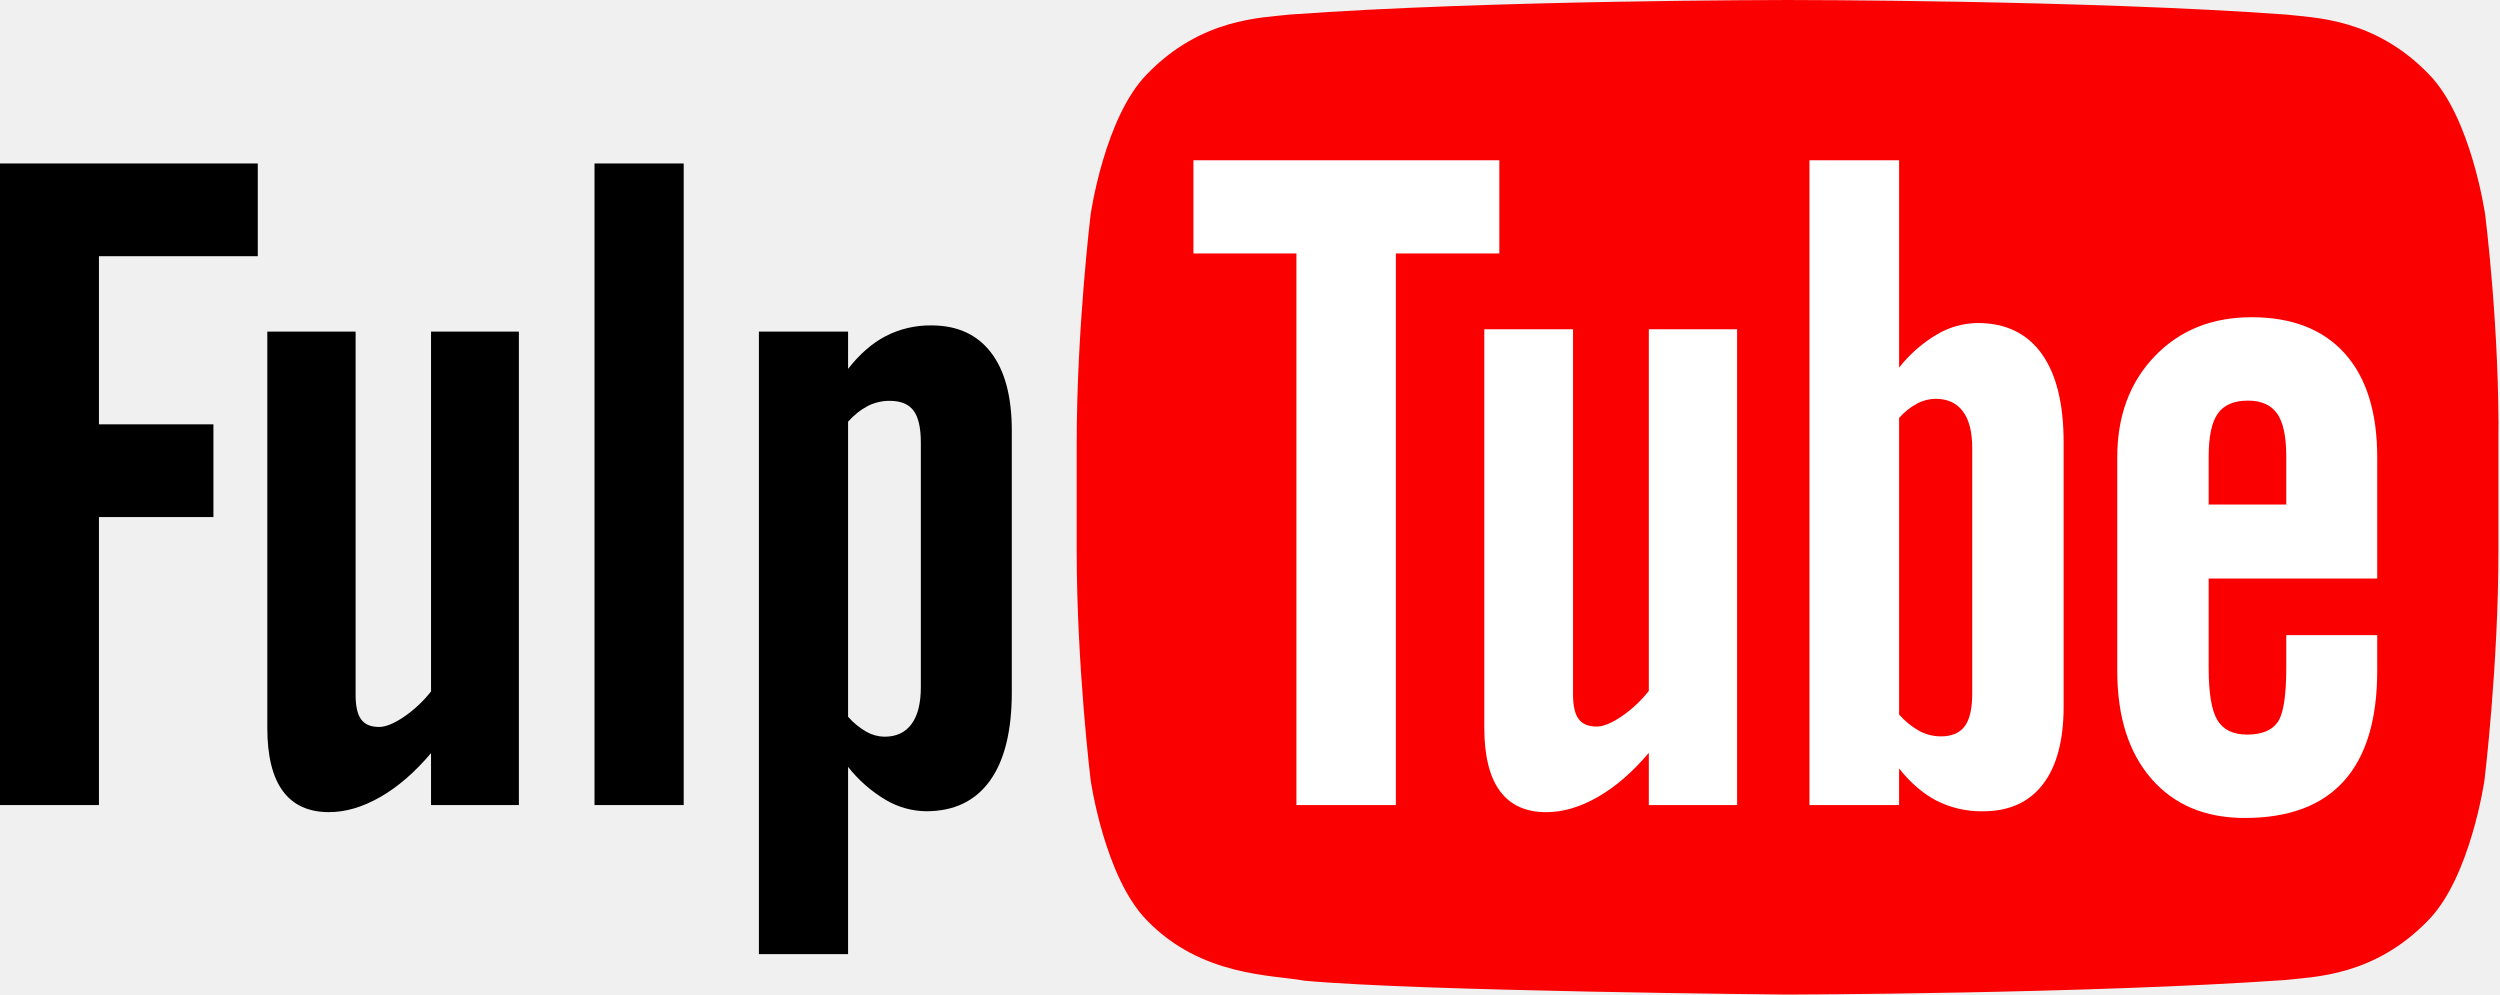
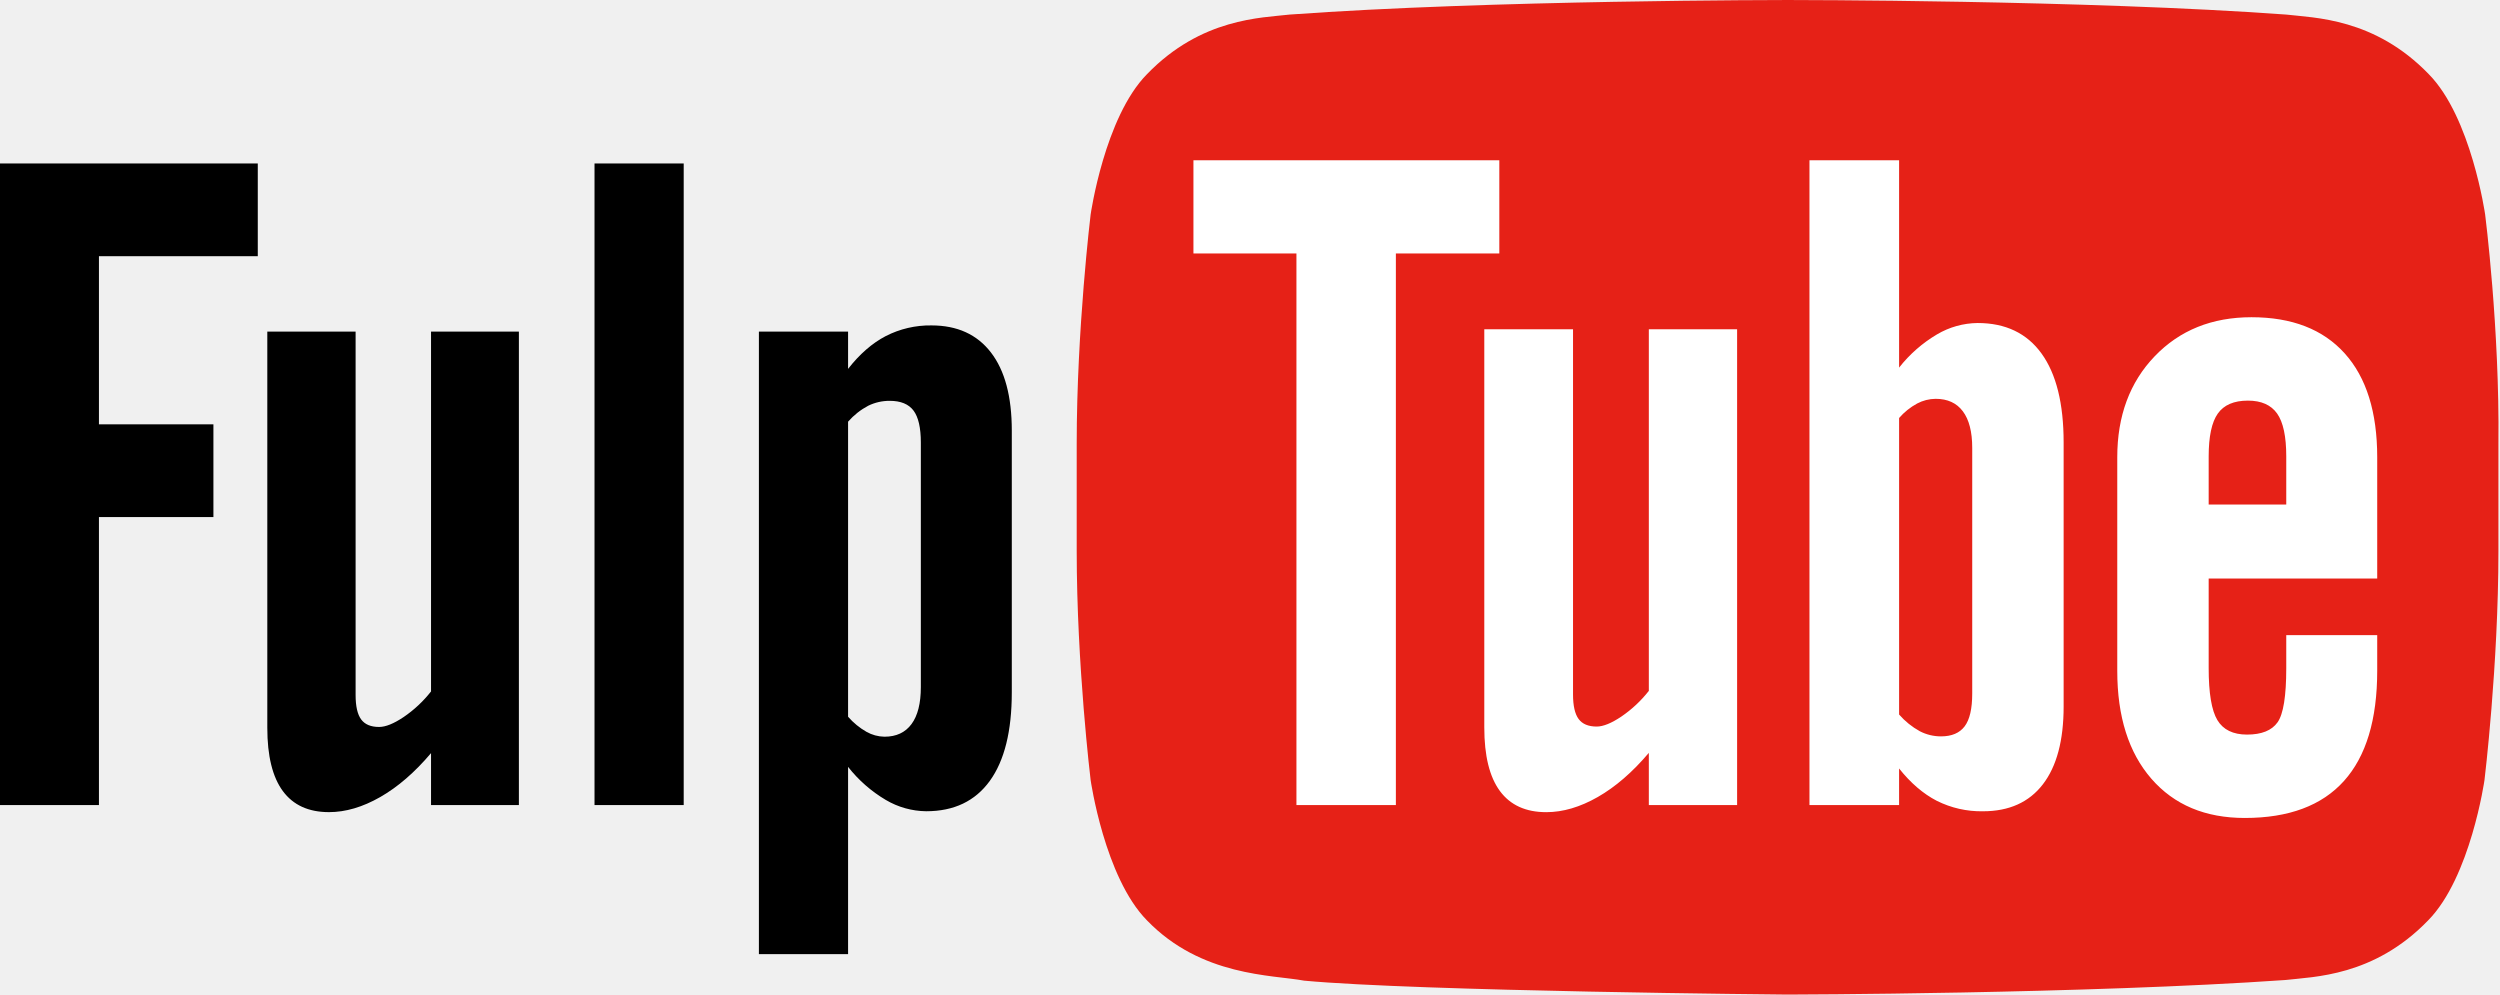
<svg xmlns="http://www.w3.org/2000/svg" width="1106" height="440" viewBox="0 0 1106 440" fill="none">
-   <path d="M1099.43 94.913C1099.43 94.913 1093.27 51.85 1074.49 32.813C1050.44 7.913 1023.74 7.913 1011.42 6.448C923.413 0.003 791.108 0.003 791.108 0.003H790.815C790.815 0.003 658.803 0.003 570.502 6.448C558.181 7.913 531.485 7.913 507.43 32.813C488.655 51.854 482.494 94.913 482.494 94.913C482.494 94.913 476.333 145.592 476.333 196.271V243.728C476.333 294.407 482.494 345.086 482.494 345.086C482.494 345.086 488.655 388.149 507.43 407.186C531.485 432.086 562.875 431.207 576.956 433.844C627.414 438.531 790.815 439.996 790.815 439.996C790.815 439.996 923.12 439.703 1011.13 433.551C1023.45 432.086 1050.15 432.086 1074.2 407.186C1092.98 388.145 1099.14 345.086 1099.14 345.086C1099.14 345.086 1105.3 294.407 1105.3 243.728V196.271C1105.89 145.592 1099.43 94.913 1099.43 94.913Z" fill="#FB0000" />
+   <path d="M1099.43 94.913C1099.43 94.913 1093.27 51.85 1074.49 32.813C1050.44 7.913 1023.74 7.913 1011.42 6.448C923.413 0.003 791.108 0.003 791.108 0.003H790.815C790.815 0.003 658.803 0.003 570.502 6.448C558.181 7.913 531.485 7.913 507.43 32.813C488.655 51.854 482.494 94.913 482.494 94.913C482.494 94.913 476.333 145.592 476.333 196.271V243.728C476.333 294.407 482.494 345.086 482.494 345.086C482.494 345.086 488.655 388.149 507.43 407.186C531.485 432.086 562.875 431.207 576.956 433.844C627.414 438.531 790.815 439.996 790.815 439.996C790.815 439.996 923.12 439.703 1011.13 433.551C1023.45 432.086 1050.15 432.086 1074.2 407.186C1092.98 388.145 1099.14 345.086 1099.14 345.086C1099.14 345.086 1105.3 294.407 1105.3 243.728V196.271C1105.89 145.592 1099.43 94.913 1099.43 94.913Z" fill="#E62117" />
  <path d="M527.975 112.131V70.902H663.299V112.131H617.533V356.149H573.542V112.131H527.975ZM768.497 145.666V356.149H729.442V333.069C722.209 341.617 714.68 348.127 706.855 352.598C699.03 357.069 691.434 359.305 684.067 359.305C674.993 359.305 668.154 356.182 663.551 349.935C658.948 343.688 656.648 334.318 656.651 321.825V145.667H695.907V307.227C695.907 312.227 696.729 315.844 698.373 318.077C700.017 320.31 702.68 321.428 706.362 321.431C709.255 321.431 712.905 319.952 717.31 316.993C721.91 313.853 726.001 310.028 729.442 305.649V145.667L768.497 145.666ZM840.16 316.104C842.764 319.085 845.868 321.59 849.333 323.504C852.229 325.001 855.443 325.779 858.703 325.773C863.436 325.773 866.921 324.294 869.158 321.335C871.395 318.376 872.513 313.543 872.512 306.835V198.139C872.512 191.038 871.131 185.646 868.369 181.963C865.607 178.28 861.596 176.439 856.336 176.44C853.48 176.463 850.672 177.174 848.149 178.511C845.124 180.153 842.418 182.324 840.16 184.922V316.104ZM800.509 356.149V70.903H840.159V162.632C844.788 156.735 850.474 151.75 856.927 147.932C862.366 144.711 868.557 142.976 874.878 142.902C887.24 142.902 896.676 147.406 903.186 156.415C909.696 165.424 912.951 178.542 912.951 195.769V312.549C912.951 327.541 909.893 339.015 903.778 346.972C897.663 354.929 888.817 358.908 877.242 358.911C870.162 359.037 863.156 357.446 856.825 354.275C850.841 351.184 845.285 346.418 840.156 339.975V356.149H800.509ZM977.117 223.192H1011.44V201.892C1011.44 193.081 1010.09 186.768 1007.4 182.955C1004.7 179.142 1000.39 177.235 994.477 177.234C988.296 177.234 983.858 179.141 981.162 182.955C978.466 186.769 977.118 193.082 977.118 201.893L977.117 223.192ZM936.678 296.772V202.282C936.678 184.002 942.201 169.108 953.248 157.601C964.295 146.094 978.564 140.34 996.055 140.34C1013.94 140.34 1027.68 145.666 1037.28 156.319C1046.88 166.972 1051.68 182.293 1051.68 202.282V255.938H977.117V295.588C977.117 306.635 978.399 314.295 980.964 318.569C983.529 322.843 987.901 324.98 994.082 324.98C1000.53 324.98 1005.03 323.172 1007.59 319.555C1010.16 315.938 1011.44 307.949 1011.44 295.588V280.988H1051.68V296.769C1051.68 318.337 1046.78 334.579 1036.98 345.494C1027.18 356.409 1012.55 361.868 993.096 361.87C975.605 361.87 961.83 356.084 951.769 344.511C941.708 332.938 936.678 317.025 936.678 296.772Z" fill="white" />
  <path d="M0 356.149V72.315H114.042V113.339H43.772V187.733H94.415V228.757H43.772V356.149H0ZM229.555 146.709V356.149H190.69V333.183C183.49 341.689 175.998 348.167 168.215 352.616C160.432 357.065 152.874 359.29 145.542 359.29C136.513 359.29 129.708 356.182 125.128 349.966C120.548 343.75 118.258 334.426 118.258 321.995V146.709H157.32V307.469C157.32 312.442 158.138 316.042 159.774 318.269C161.41 320.496 164.06 321.609 167.724 321.606C170.603 321.606 174.234 320.134 178.618 317.189C183.195 314.064 187.265 310.257 190.689 305.899V146.709H229.555ZM263.016 356.149V72.315H302.47V356.149H263.016ZM375.19 186.555V317.087C377.512 319.752 380.266 322.008 383.336 323.761C385.764 325.132 388.497 325.875 391.286 325.92C396.521 325.92 400.512 324.055 403.26 320.326C406.008 316.597 407.382 311.133 407.382 303.936V195.781C407.382 189.238 406.302 184.527 404.143 181.648C401.984 178.769 398.484 177.329 393.643 177.33C390.346 177.306 387.087 178.045 384.123 179.489C380.735 181.273 377.706 183.669 375.19 186.555ZM335.736 422.102V146.709H375.19V163.197C380.293 156.654 385.855 151.813 391.875 148.672C398.129 145.476 405.07 143.858 412.093 143.961C423.478 143.961 432.244 147.952 438.393 155.935C444.542 163.918 447.617 175.433 447.619 190.482V306.292C447.619 323.435 444.38 336.488 437.903 345.452C431.426 354.416 422.037 358.898 409.737 358.897C403.447 358.823 397.287 357.097 391.874 353.892C385.454 350.094 379.796 345.135 375.19 339.268V422.102H335.736Z" fill="black" />
</svg>
